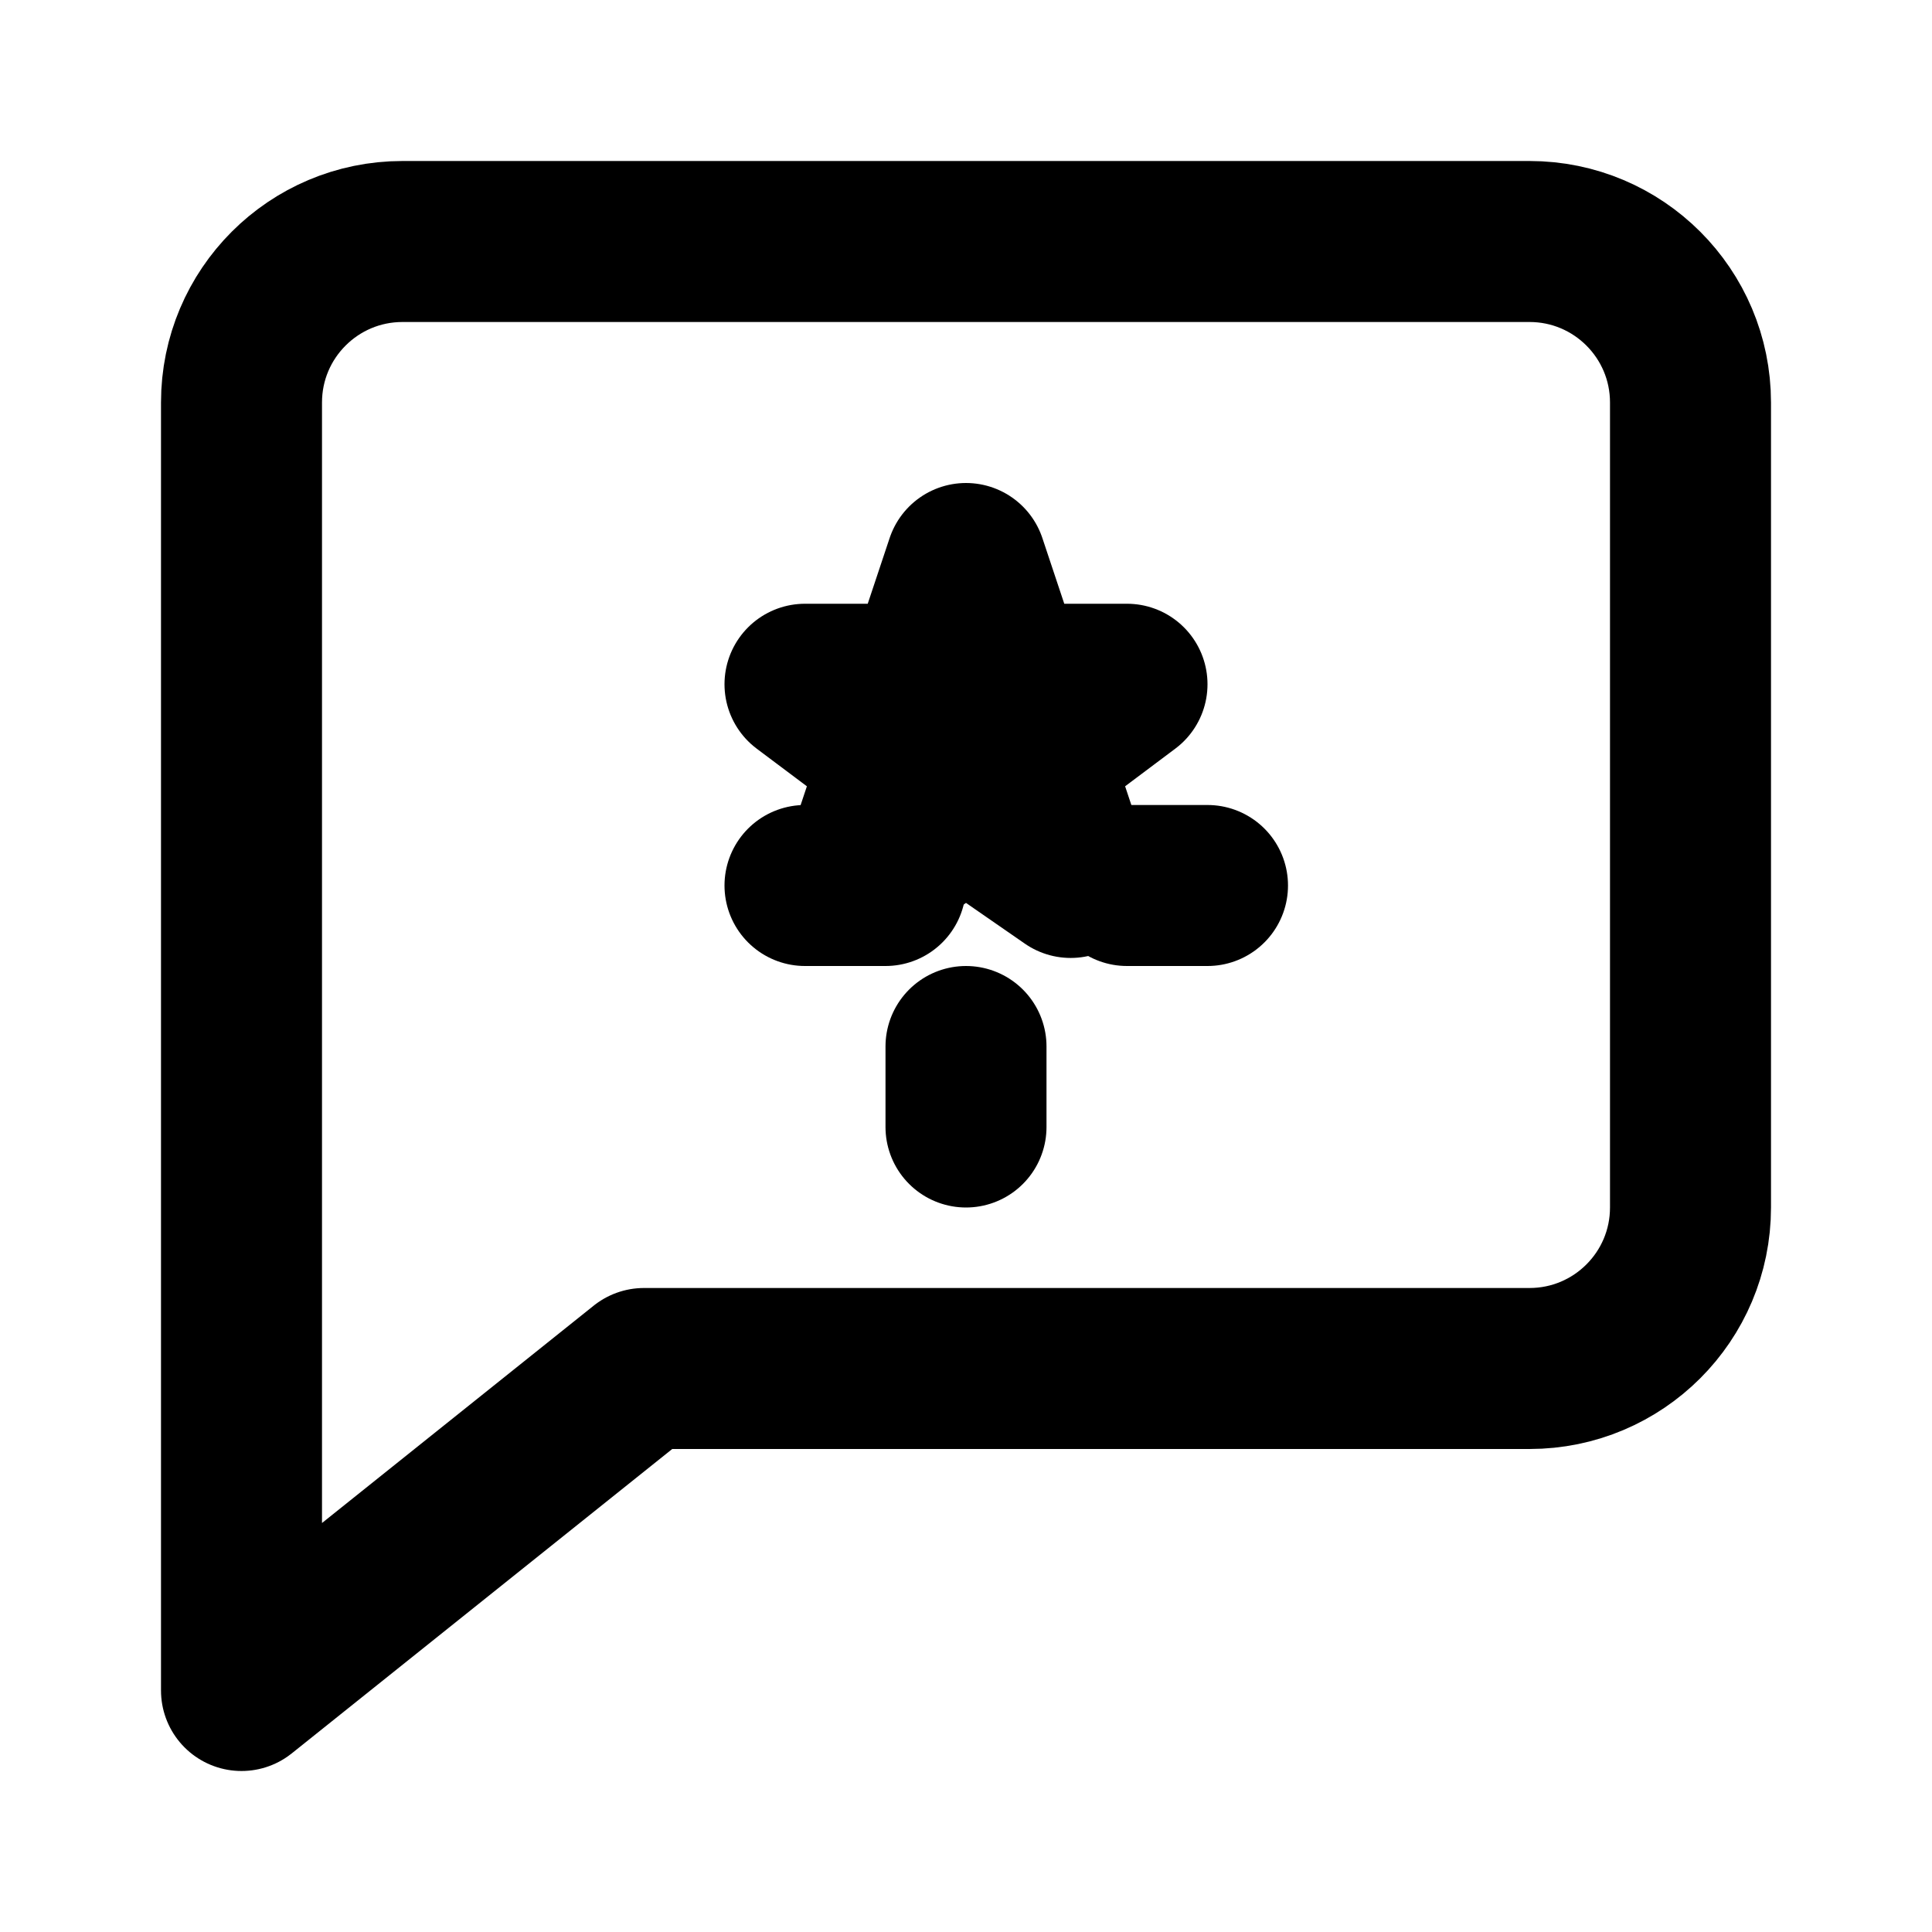
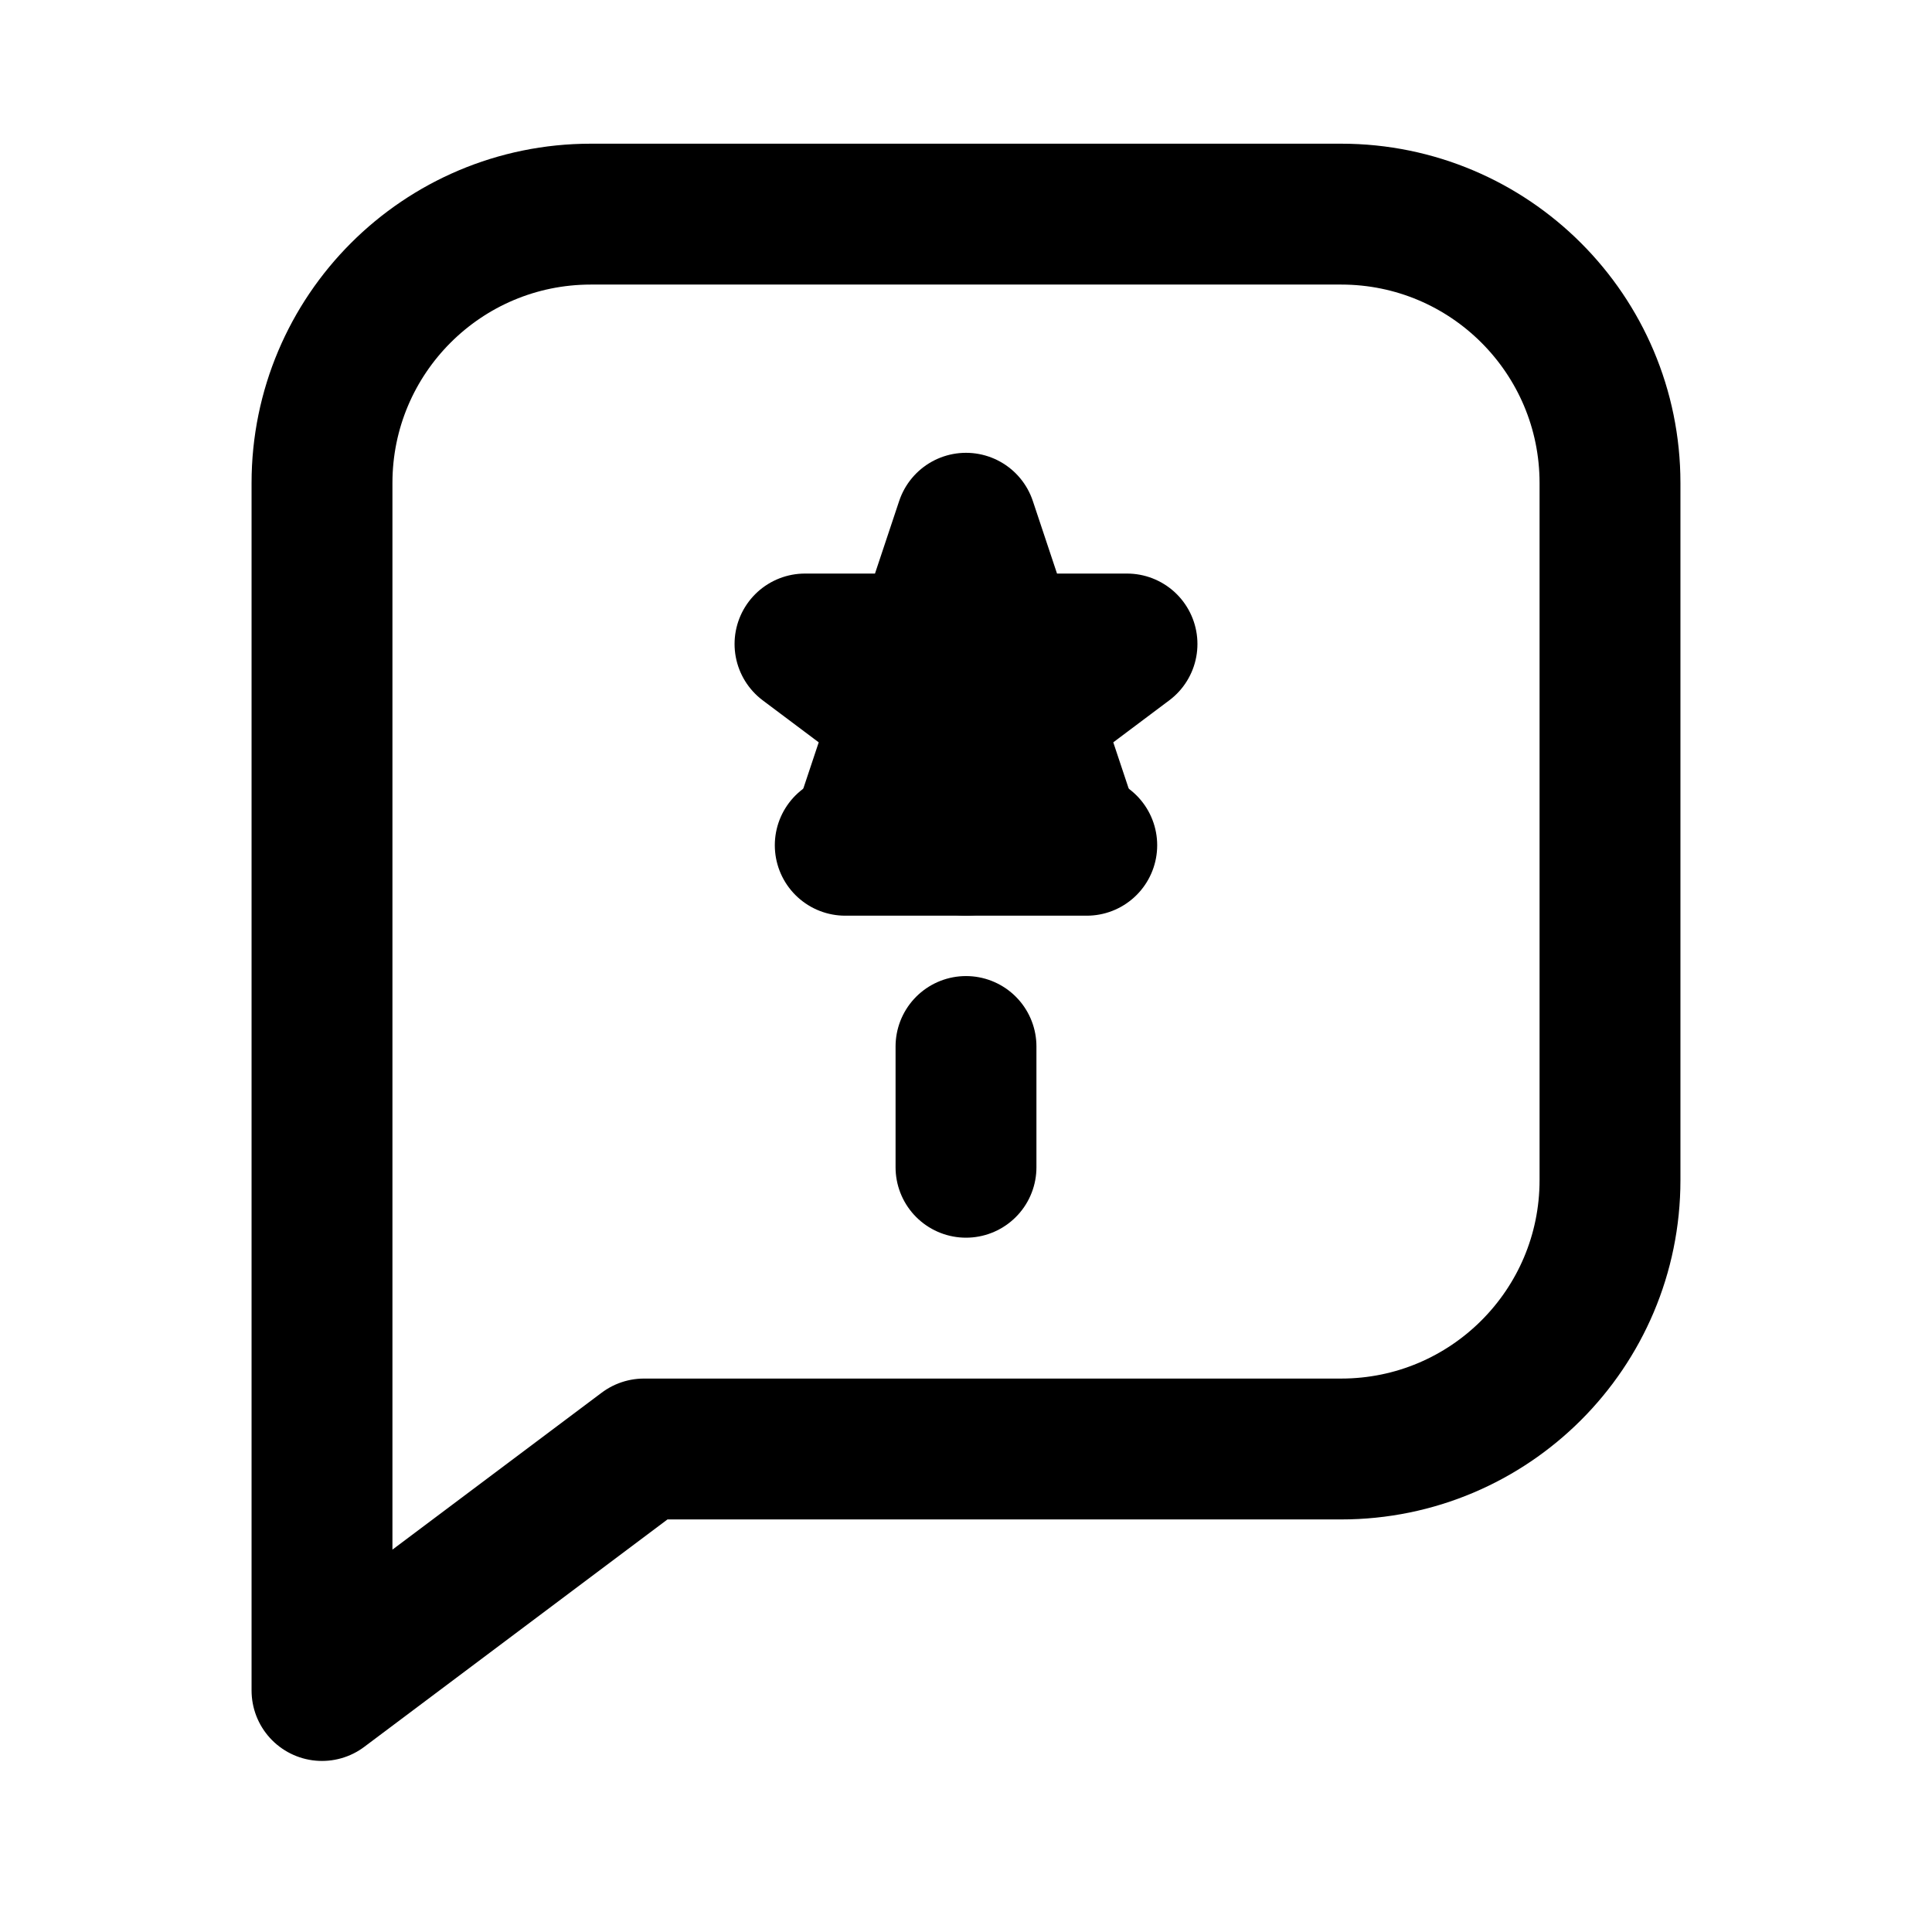
- <svg xmlns="http://www.w3.org/2000/svg" viewBox="0 0 24 24" fill="none" stroke="currentColor" stroke-width="2" stroke-linecap="round" stroke-linejoin="round">
-   <path d="M21 15a2 2 0 0 1-2 2H8l-5 4V5a2 2 0 0 1 2-2h14a2 2 0 0 1 2 2z" />
-   <path d="M12 9v1" />
-   <path d="M12 13v1" />
-   <path d="M10 11h1" />
-   <path d="M14 11h1" />
-   <path d="M12 7l0.5 1.5h1.5l-1.2 0.9 0.5 1.5-1.3-0.9-1.3 0.9 0.5-1.5-1.2-0.9h1.5z" />
+ <svg xmlns="http://www.w3.org/2000/svg" viewBox="0 0 24 24" fill="none" stroke="currentColor" stroke-width="1.75" stroke-linecap="round" stroke-linejoin="round">
+   <path d="M20 14.66a3.34 3.34 0 0 1-3.34 3.34H8l-4 3V6a3.34 3.34 0 0 1 3.34-3.34h9.32A3.34 3.34 0 0 1 20 6v8.66z" />
+   <path d="M12 9v1.5" />
+   <path d="M12 13v1.5" />
+   <path d="M10.5 10.5h3" />
+   <path d="M12 6.5l.5 1.5h1.5l-1.2.9.5 1.5-1.3-.9-1.3.9.5-1.5-1.2-.9h1.5z" />
</svg>
